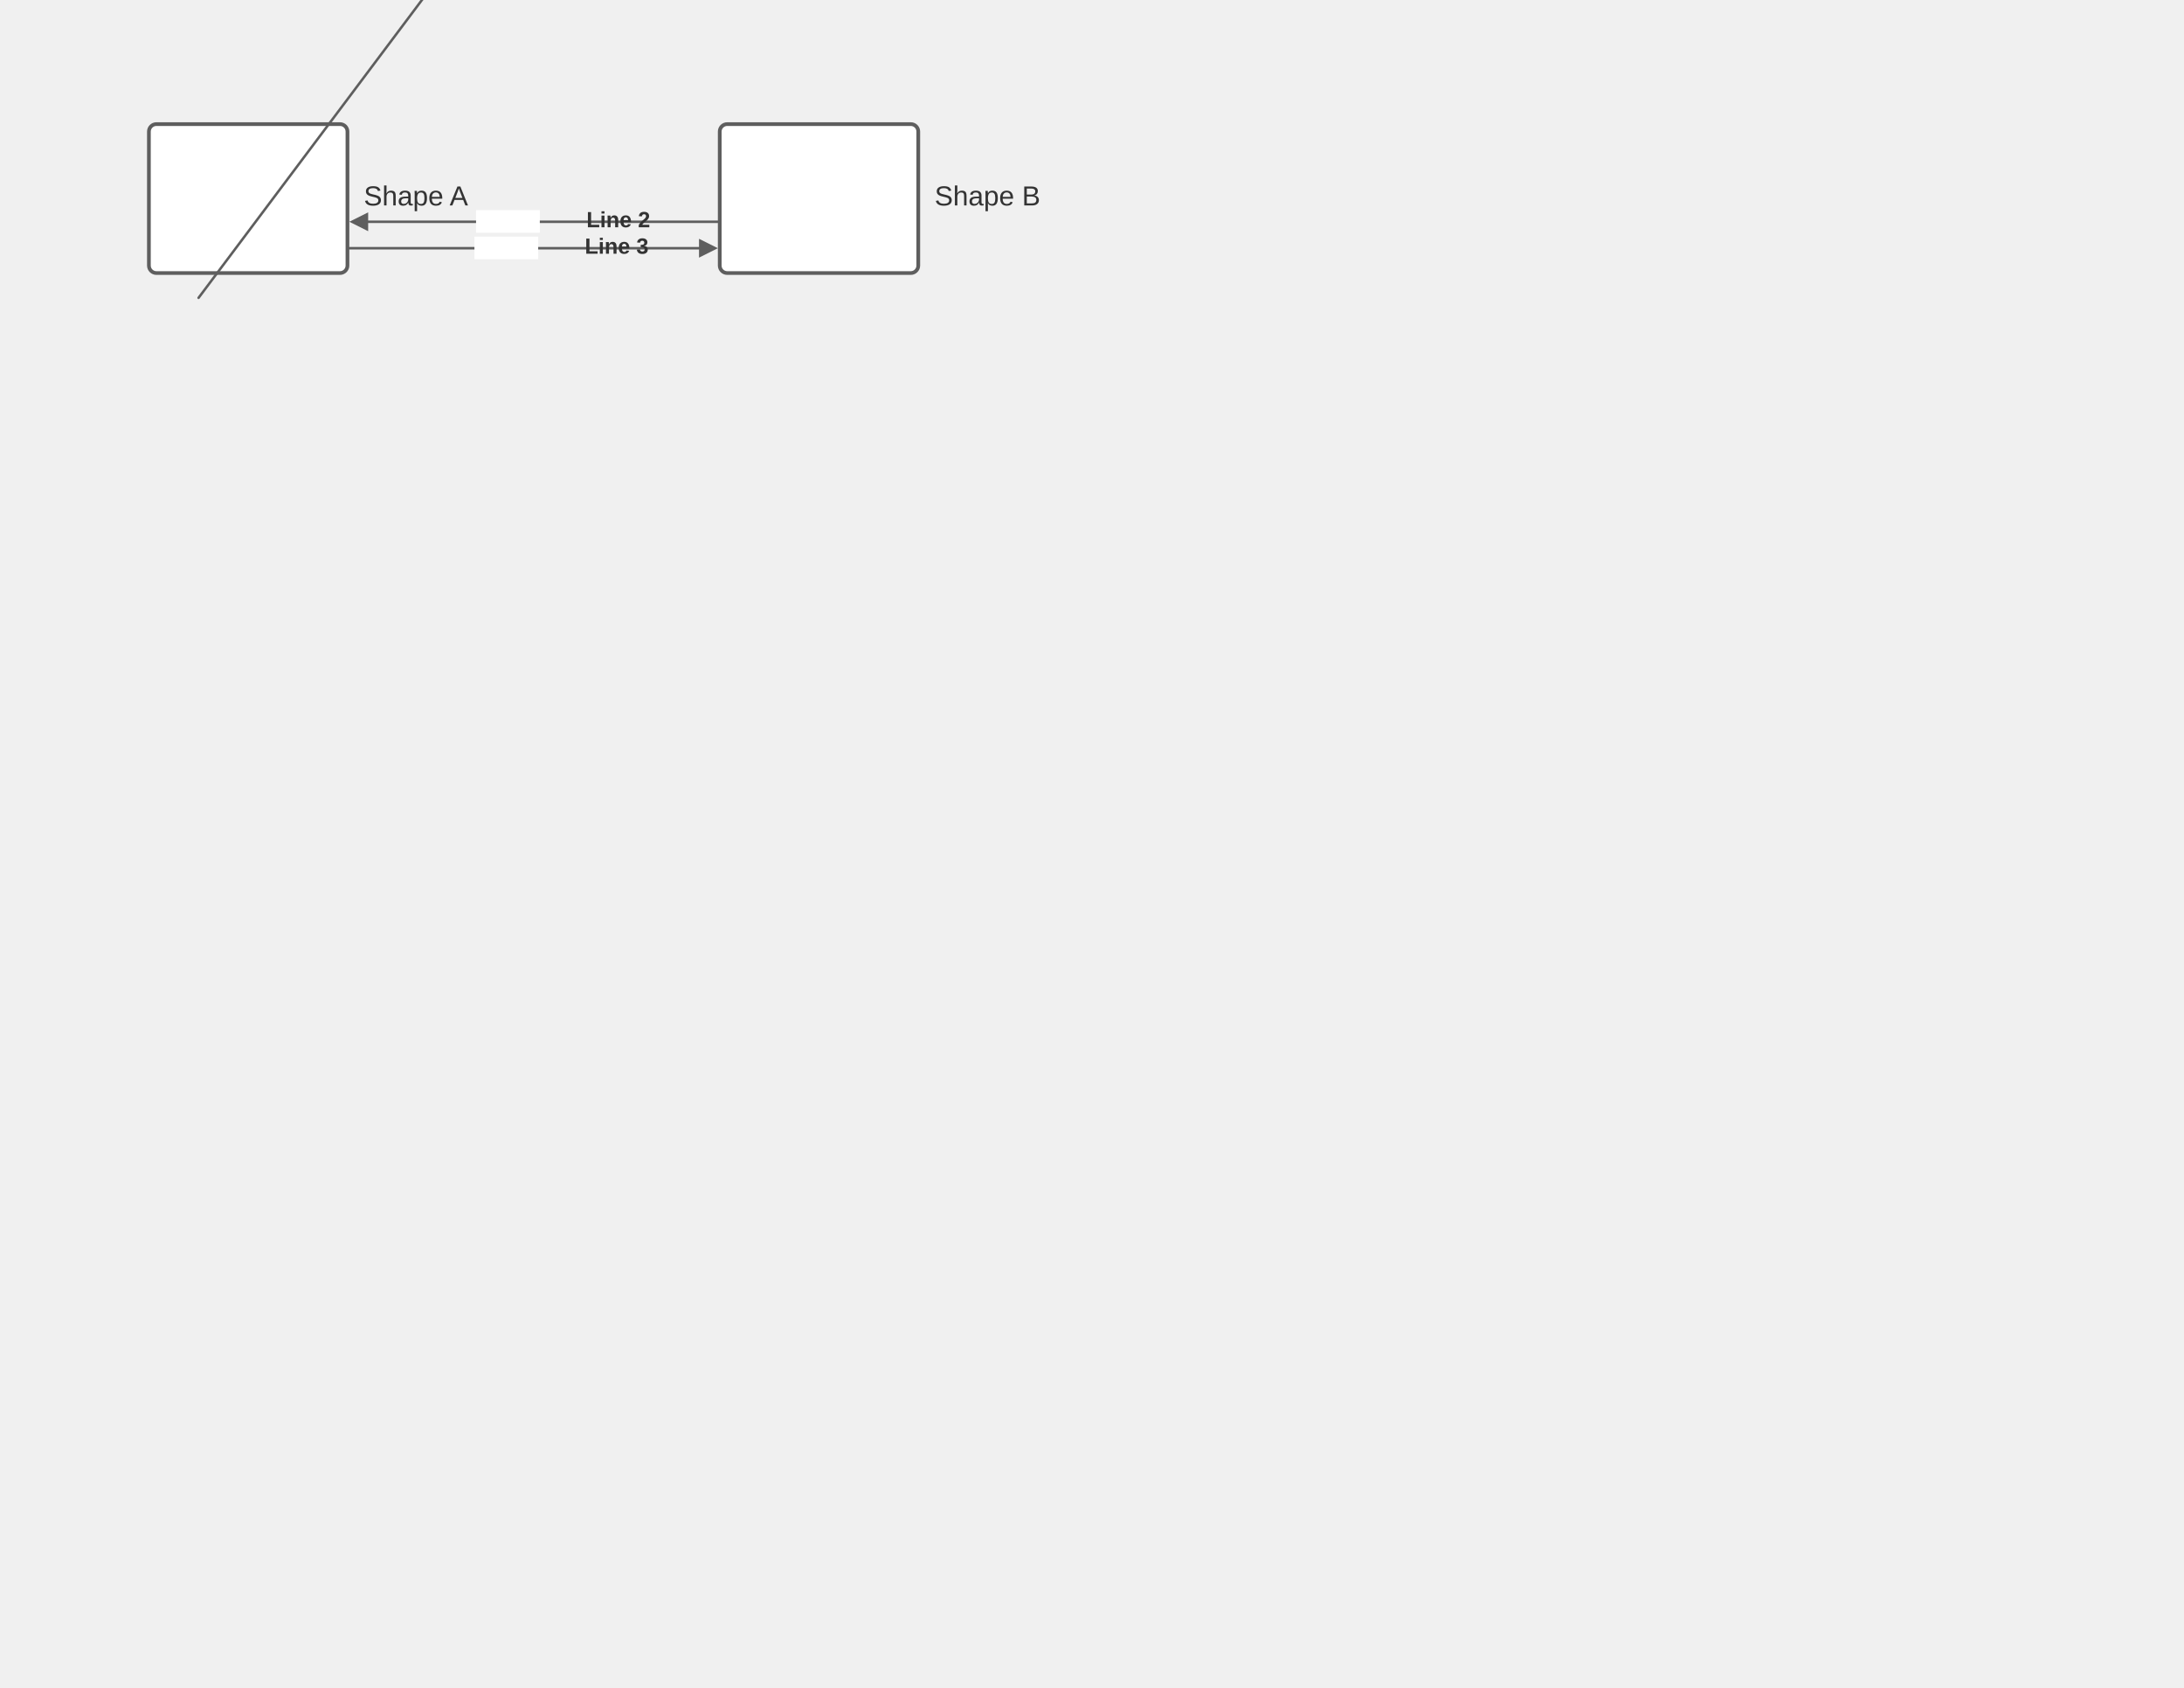
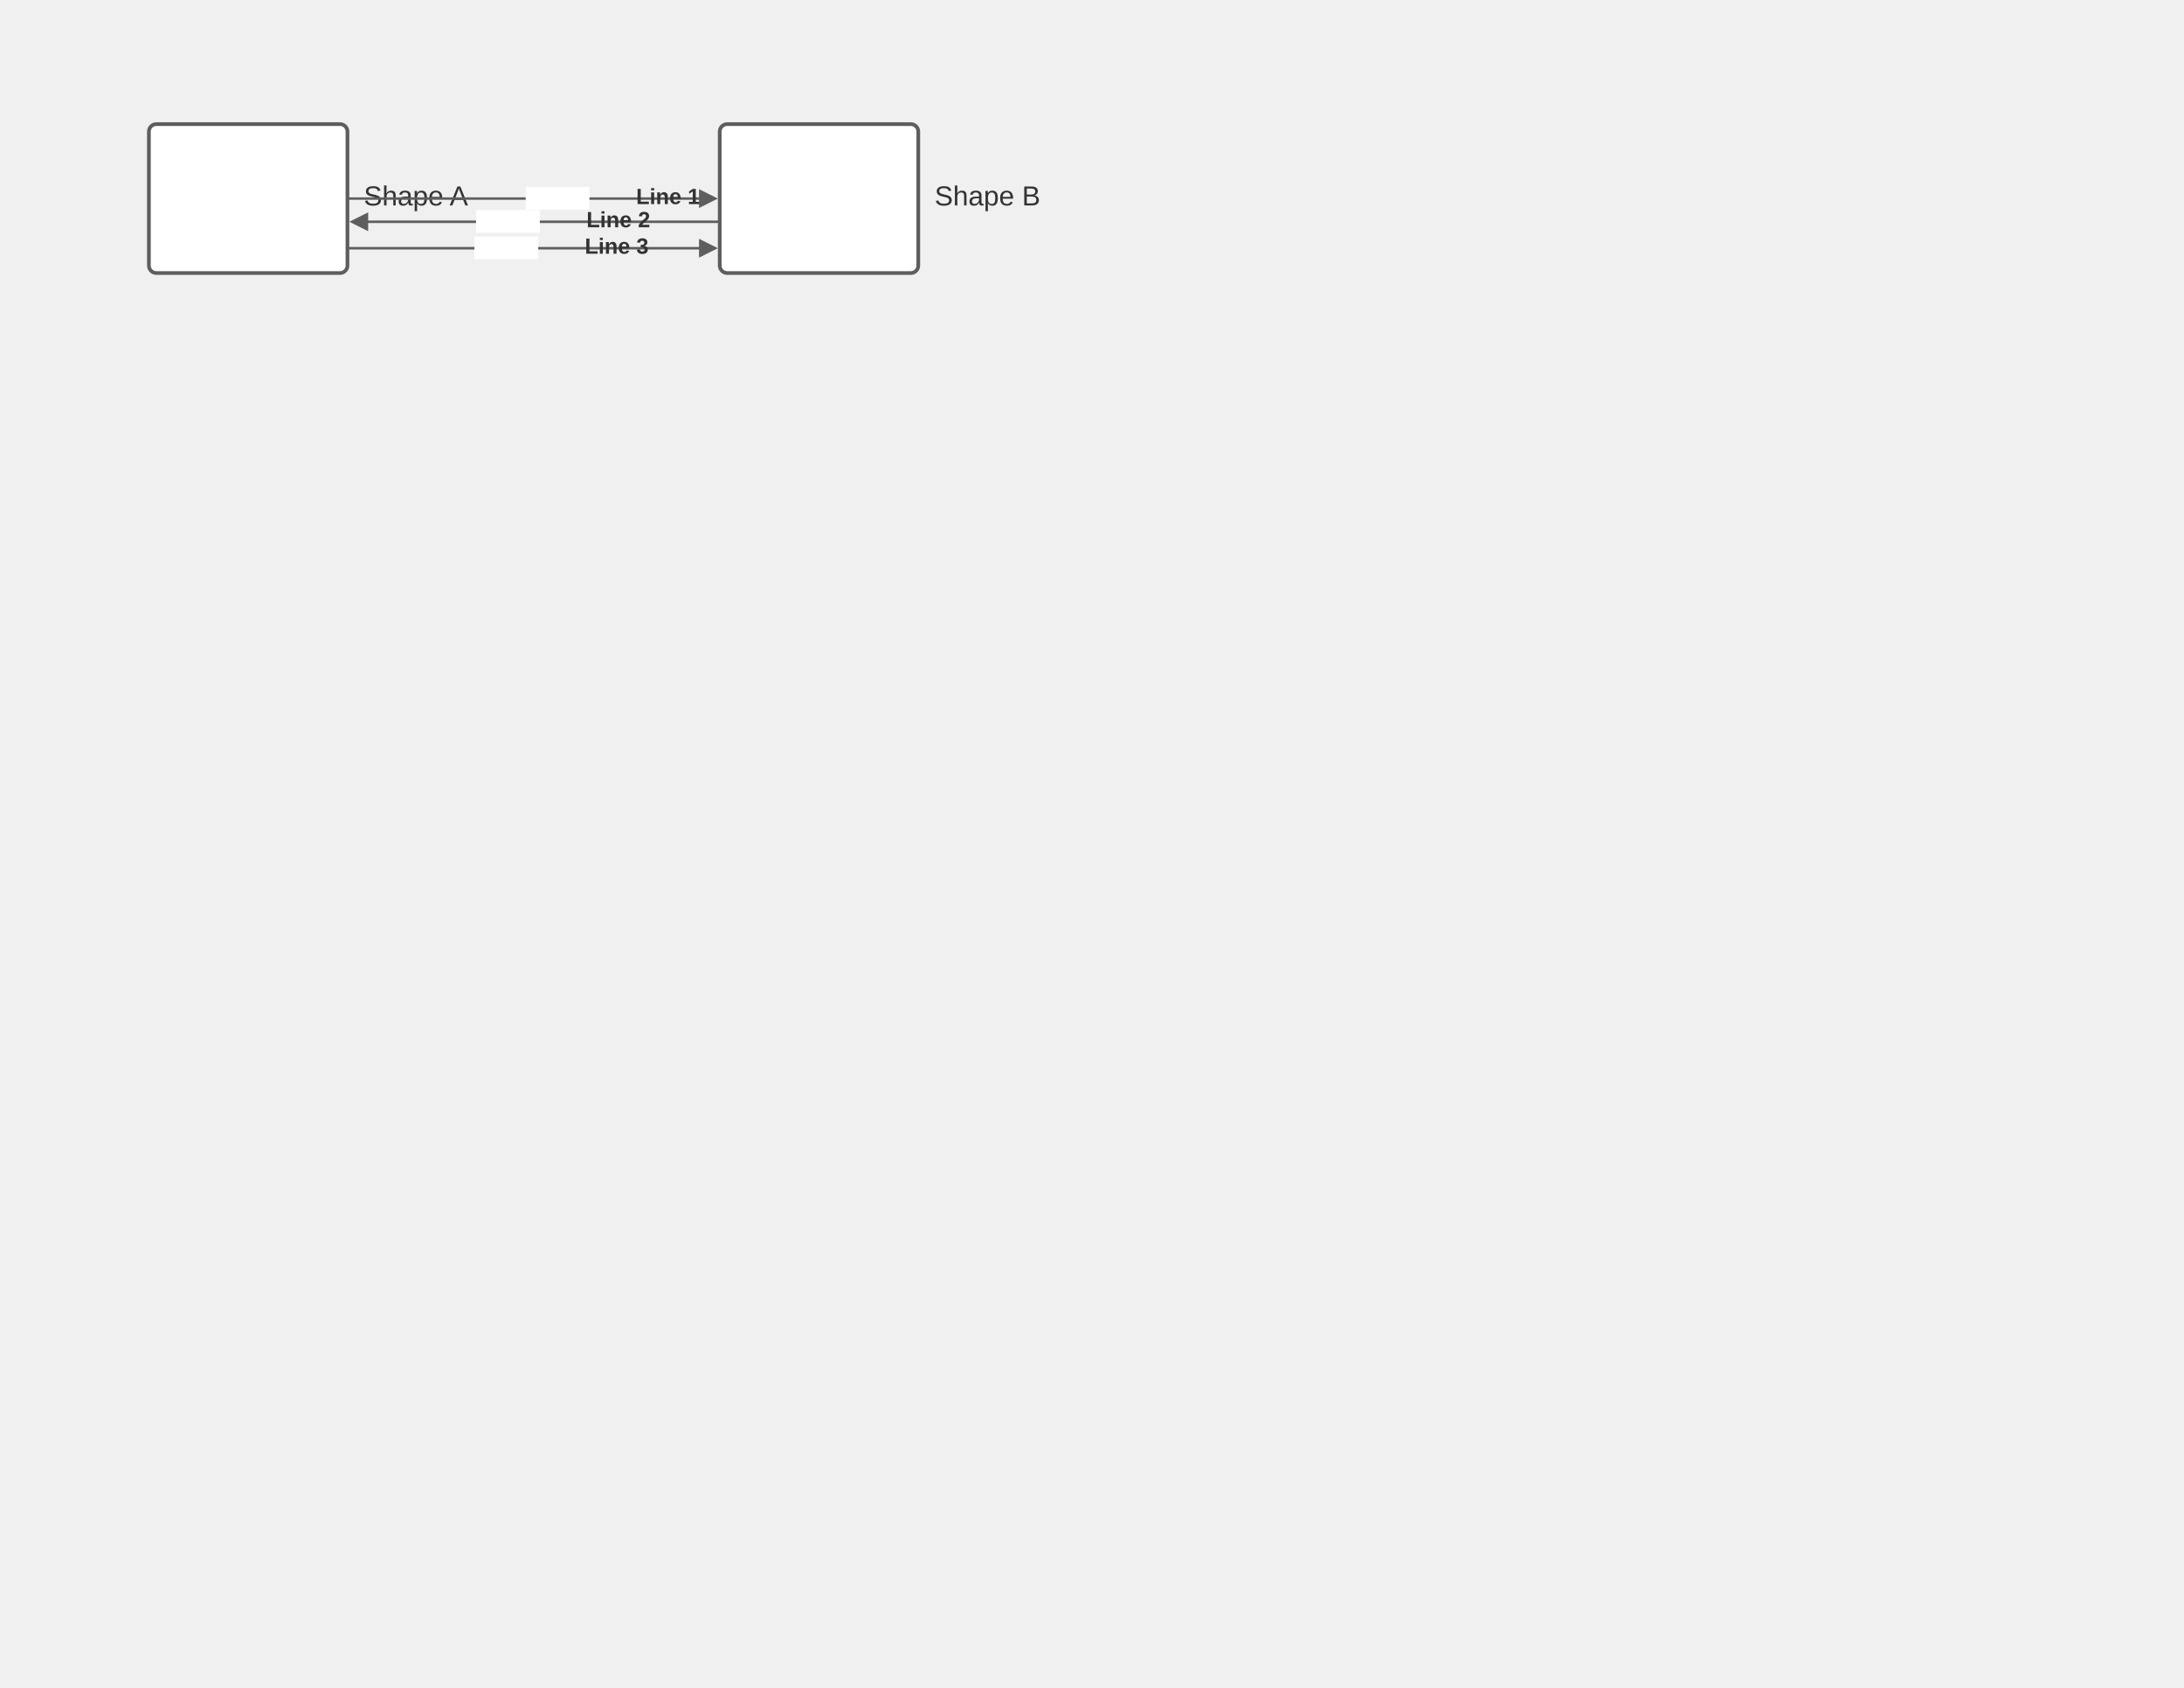
<svg xmlns="http://www.w3.org/2000/svg" xmlns:ns1="http://schemas.microsoft.com/visio/2003/SVGExtensions/" xmlns:xlink="http://www.w3.org/1999/xlink" width="11in" height="8.5in" viewBox="0 0 792 612" xml:space="preserve" color-interpolation-filters="sRGB" class="st8">
  <ns1:documentProperties ns1:langID="3081" ns1:metric="true" ns1:viewMarkup="false">
    <ns1:userDefs>
      <ns1:ud ns1:nameU="msvConvertTheme" />
    </ns1:userDefs>
  </ns1:documentProperties>
  <style type="text/css">
	
		.st1 {fill:#ffffff;stroke:#5e5e5e;stroke-linecap:round;stroke-linejoin:round;stroke-width:1.35}
		.st2 {fill:#333333;font-family:Arial;font-size:0.833em}
		.st3 {marker-end:url(#mrkr4-16);stroke:#5e5e5e;stroke-linecap:round;stroke-linejoin:round;stroke-width:0.9}
		.st4 {fill:#5e5e5e;fill-opacity:1;stroke:#5e5e5e;stroke-opacity:1;stroke-width:0.263}
- 		.st5 {fill:#ffffff;stroke:none;stroke-linecap:butt}
+ 		.st5 {fill:#ffffff;stroke:none;stroke-linecap:butt;stroke-width:7.2}
		.st6 {fill:#333333;font-family:Arial;font-size:0.667em;font-weight:bold}
- 		.st7 {fill:#ffffff;stroke:none;stroke-linecap:butt;stroke-width:7.2}
+ 		.st7 {fill:#ffffff;stroke:none;stroke-linecap:butt}
		.st8 {fill:none;fill-rule:evenodd;font-size:12px;overflow:visible;stroke-linecap:square;stroke-miterlimit:3}
	
	</style>
  <defs id="Markers">
    <g id="lend4">
      <path d="M 2 1 L 0 0 L 2 -1 L 2 1 " style="stroke:none" />
    </g>
    <marker id="mrkr4-16" class="st4" ns1:arrowType="4" ns1:arrowSize="2" ns1:setback="7.6" refX="-7.6" orient="auto" markerUnits="strokeWidth" overflow="visible">
      <use xlink:href="#lend4" transform="scale(-3.8,-3.8) " />
    </marker>
  </defs>
  <g ns1:mID="0" ns1:index="1" ns1:groupContext="foregroundPage">
    <ns1:pageProperties ns1:drawingScale="1" ns1:pageScale="1" ns1:drawingUnits="19" ns1:shadowOffsetX="9" ns1:shadowOffsetY="-9" />
    <g id="group1-1" transform="translate(54,-513)" ns1:mID="1" ns1:groupContext="group">
      <g id="shape2-2" ns1:mID="2" ns1:groupContext="shape">
        <path d="M0 560.7 C0 559.21 1.22 558 2.7 558 L69.3 558 C70.78 558 72 559.21 72 560.7 L72 609.3 C72 610.78 70.78 612         69.3 612 L2.7 612 C1.22 612 0 610.78 0 609.3 L0 560.7 Z" class="st1" />
      </g>
      <g id="shape1-4" ns1:mID="1" ns1:groupContext="groupContent">
        <ns1:textBlock ns1:margins="rect(0,0,0,0)" />
        <ns1:textRect cx="36" cy="585" width="61.2" height="43.2" />
        <text x="16.82" y="587.5" class="st2" ns1:langID="1033">
          <ns1:paragraph ns1:spLine="-1" ns1:horizAlign="1" />
          <ns1:tabList />Shape A</text>
      </g>
    </g>
    <g id="group3-6" transform="translate(261,-513)" ns1:mID="3" ns1:groupContext="group">
      <g id="shape4-7" ns1:mID="4" ns1:groupContext="shape">
        <path d="M0 560.7 C0 559.21 1.22 558 2.7 558 L69.3 558 C70.78 558 72 559.21 72 560.7 L72 609.3 C72 610.78 70.78 612         69.3 612 L2.7 612 C1.22 612 0 610.78 0 609.3 L0 560.7 Z" class="st1" />
      </g>
      <g id="shape3-9" ns1:mID="3" ns1:groupContext="groupContent">
        <ns1:textBlock ns1:margins="rect(0,0,0,0)" />
        <ns1:textRect cx="36" cy="585" width="61.2" height="43.2" />
        <text x="16.82" y="587.5" class="st2" ns1:langID="1033">
          <ns1:paragraph ns1:spLine="-1" ns1:horizAlign="1" />
          <ns1:tabList />Shape B</text>
      </g>
    </g>
-     <g id="shape5-11" ns1:mID="5" ns1:groupContext="shape" transform="translate(-417.594,-259.208) rotate(-53.1301)">
+     <g id="shape5-11" ns1:mID="5" ns1:groupContext="shape" transform="translate(126.677,-540)">
      <ns1:textBlock ns1:margins="rect(0,0,0,0)" />
-       <ns1:textRect cx="180" cy="612.003" width="25.35" height="8.004" />
-       <path d="M0 612 L353.16 612" class="st3" />
-       <rect ns1:rectContext="textBkgnd" x="168.441" y="607.797" width="23.117" height="8.206" class="st5" />
-       <text x="168.44" y="614" class="st6" ns1:langID="1033">
+       <ns1:textRect cx="75.528" cy="612.003" width="25.35" height="8.004" />
+       <path d="M0 612 L126.81 612" class="st3" />
+       <rect ns1:rectContext="textBkgnd" x="63.969" y="607.797" width="23.117" height="8.206" class="st5" />
+       <text x="63.97" y="614" class="st6" ns1:langID="1033">
        <ns1:paragraph ns1:spLine="-1" ns1:horizAlign="1" />
        <ns1:tabList />Line 1</text>
    </g>
    <g id="shape6-19" ns1:mID="6" ns1:groupContext="shape" transform="translate(260.323,-531.598)">
      <ns1:textBlock ns1:margins="rect(0,0,0,0)" />
      <ns1:textRect cx="-76.126" cy="612.003" width="25.35" height="8.004" />
      <path d="M0 612.01 L-126.81 612.01" class="st3" />
      <rect ns1:rectContext="textBkgnd" x="-87.684" y="607.797" width="23.117" height="8.206" class="st7" />
      <text x="-87.68" y="614" class="st6" ns1:langID="1033">
        <ns1:paragraph ns1:spLine="-1" ns1:horizAlign="1" />
        <ns1:tabList />Line 2</text>
    </g>
    <g id="shape7-26" ns1:mID="7" ns1:groupContext="shape" transform="translate(126.677,-522)">
      <ns1:textBlock ns1:margins="rect(0,0,0,0)" />
      <ns1:textRect cx="56.93" cy="612.003" width="25.35" height="8.004" />
      <path d="M0 612 L126.81 612" class="st3" />
      <rect ns1:rectContext="textBkgnd" x="45.372" y="607.797" width="23.117" height="8.206" class="st7" />
      <text x="45.37" y="614" class="st6" ns1:langID="1033">
        <ns1:paragraph ns1:spLine="-1" ns1:horizAlign="1" />
        <ns1:tabList />Line 3</text>
    </g>
  </g>
</svg>
